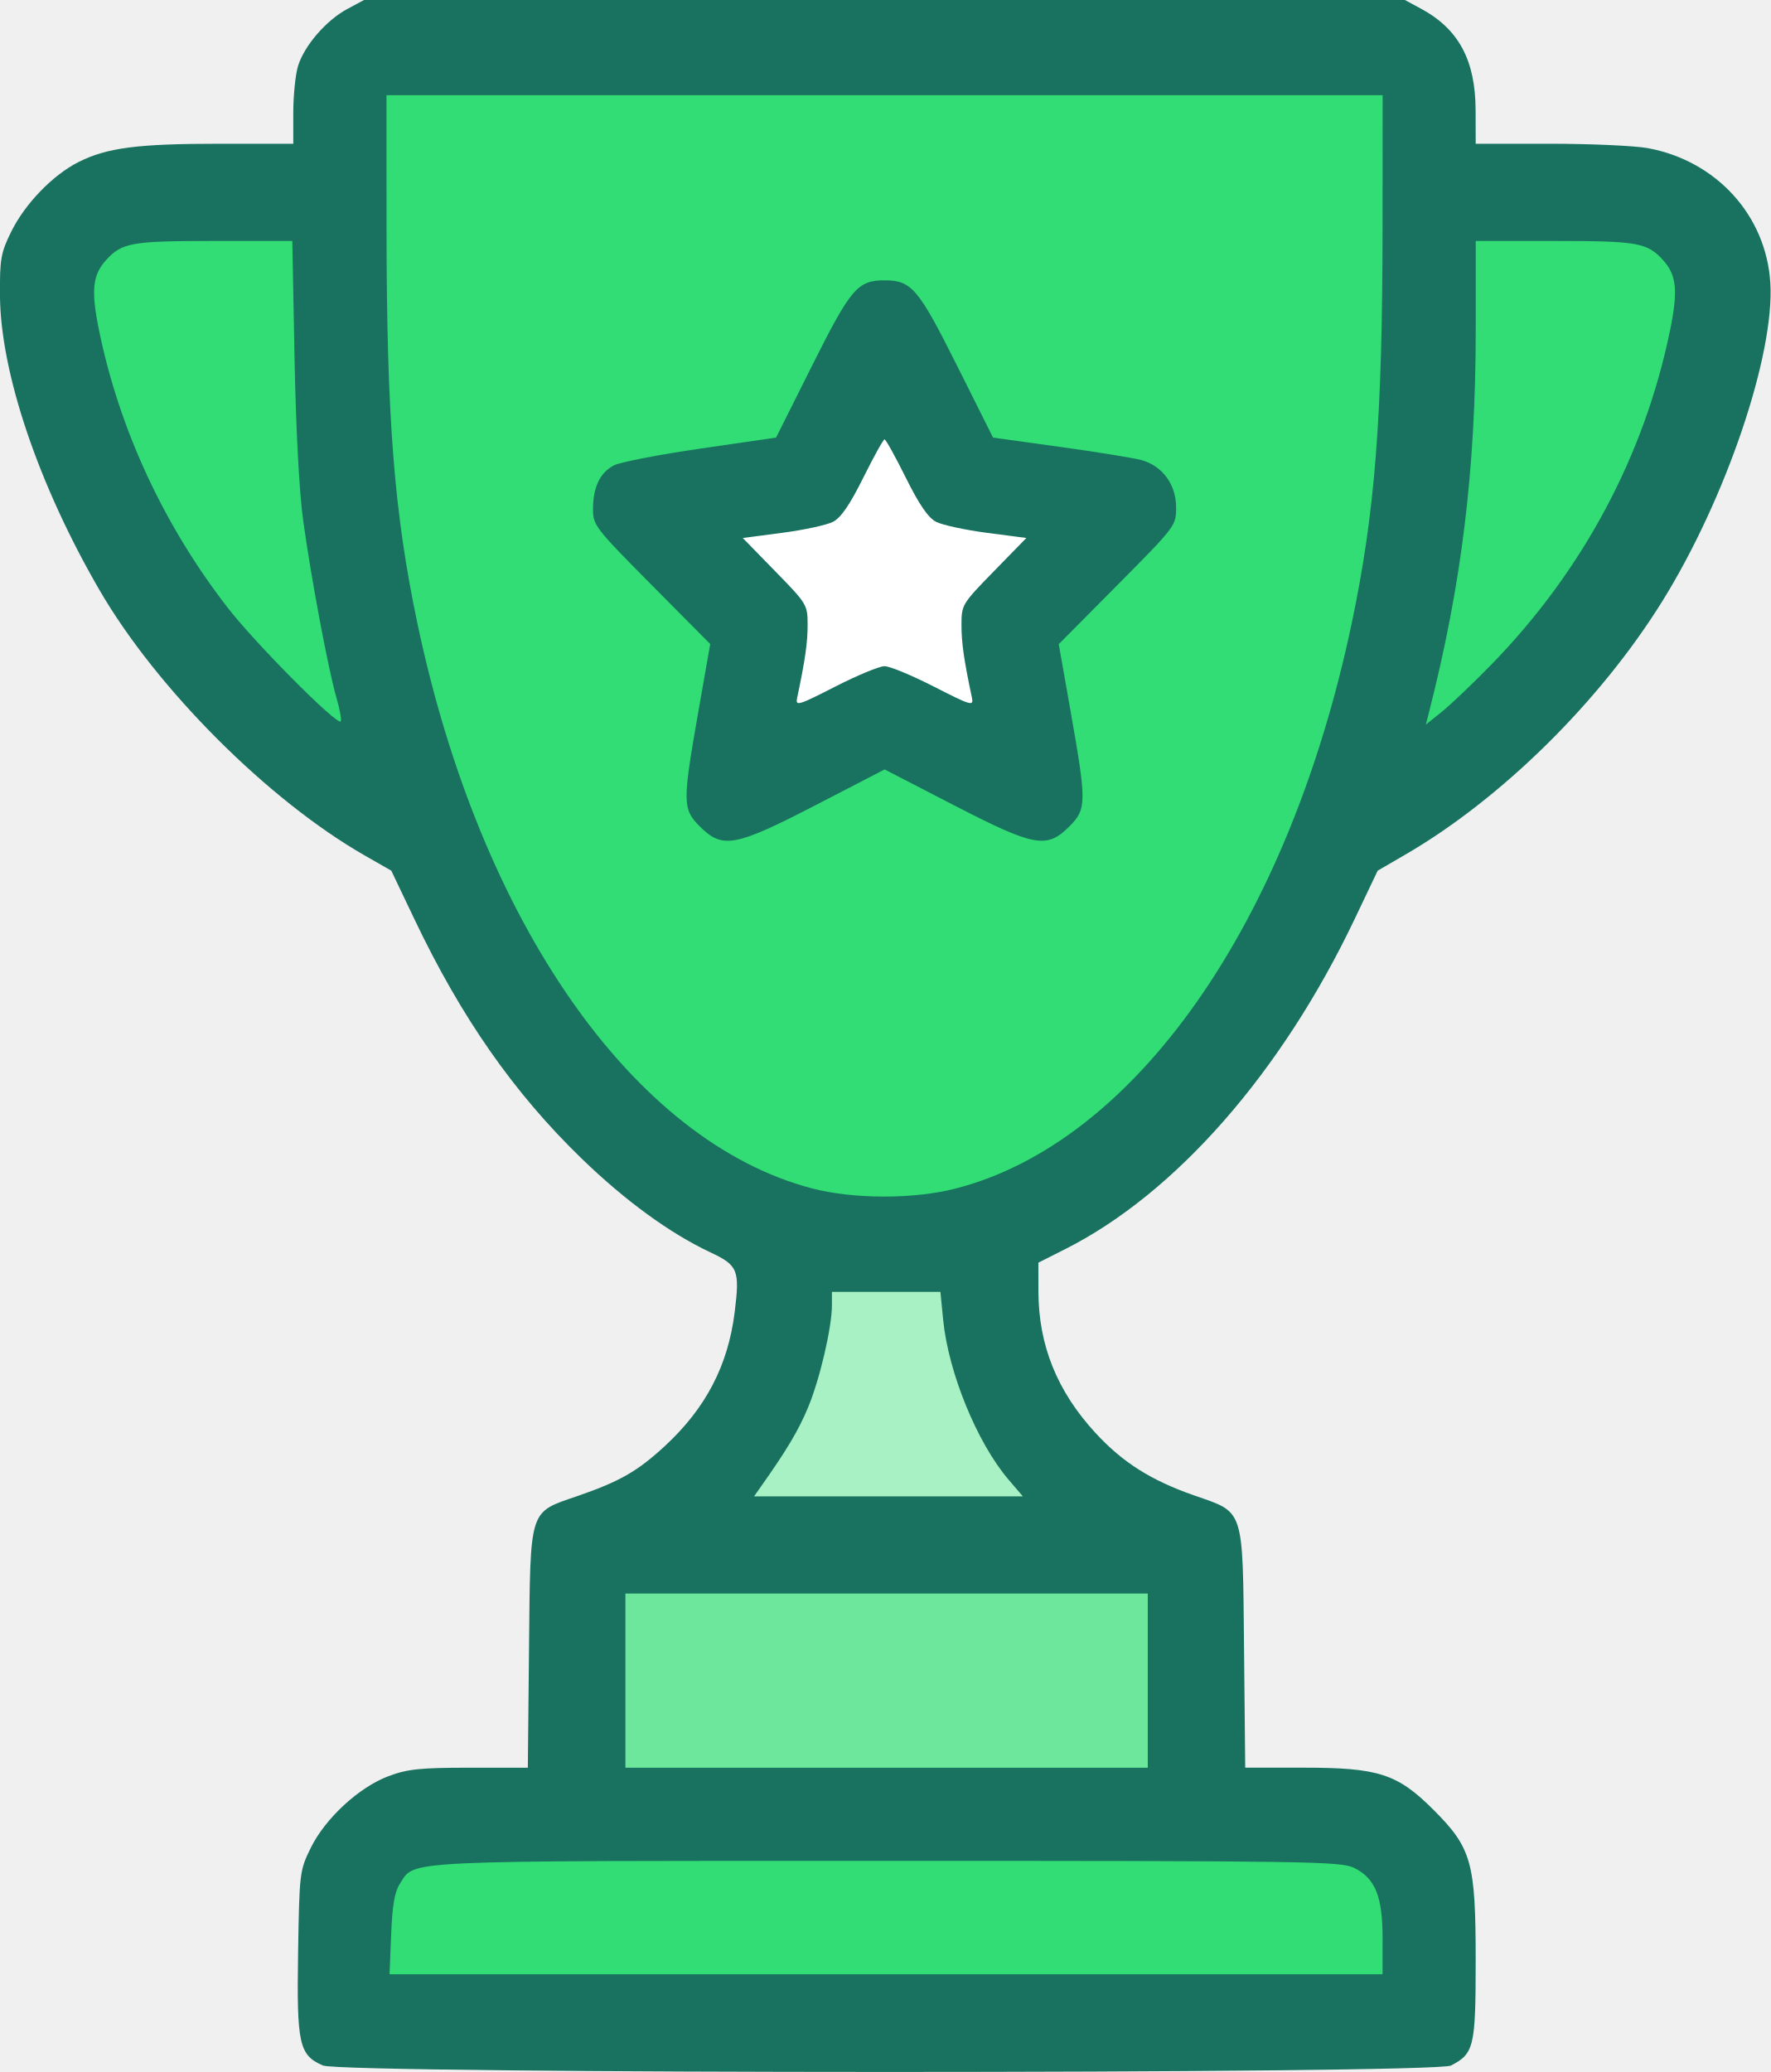
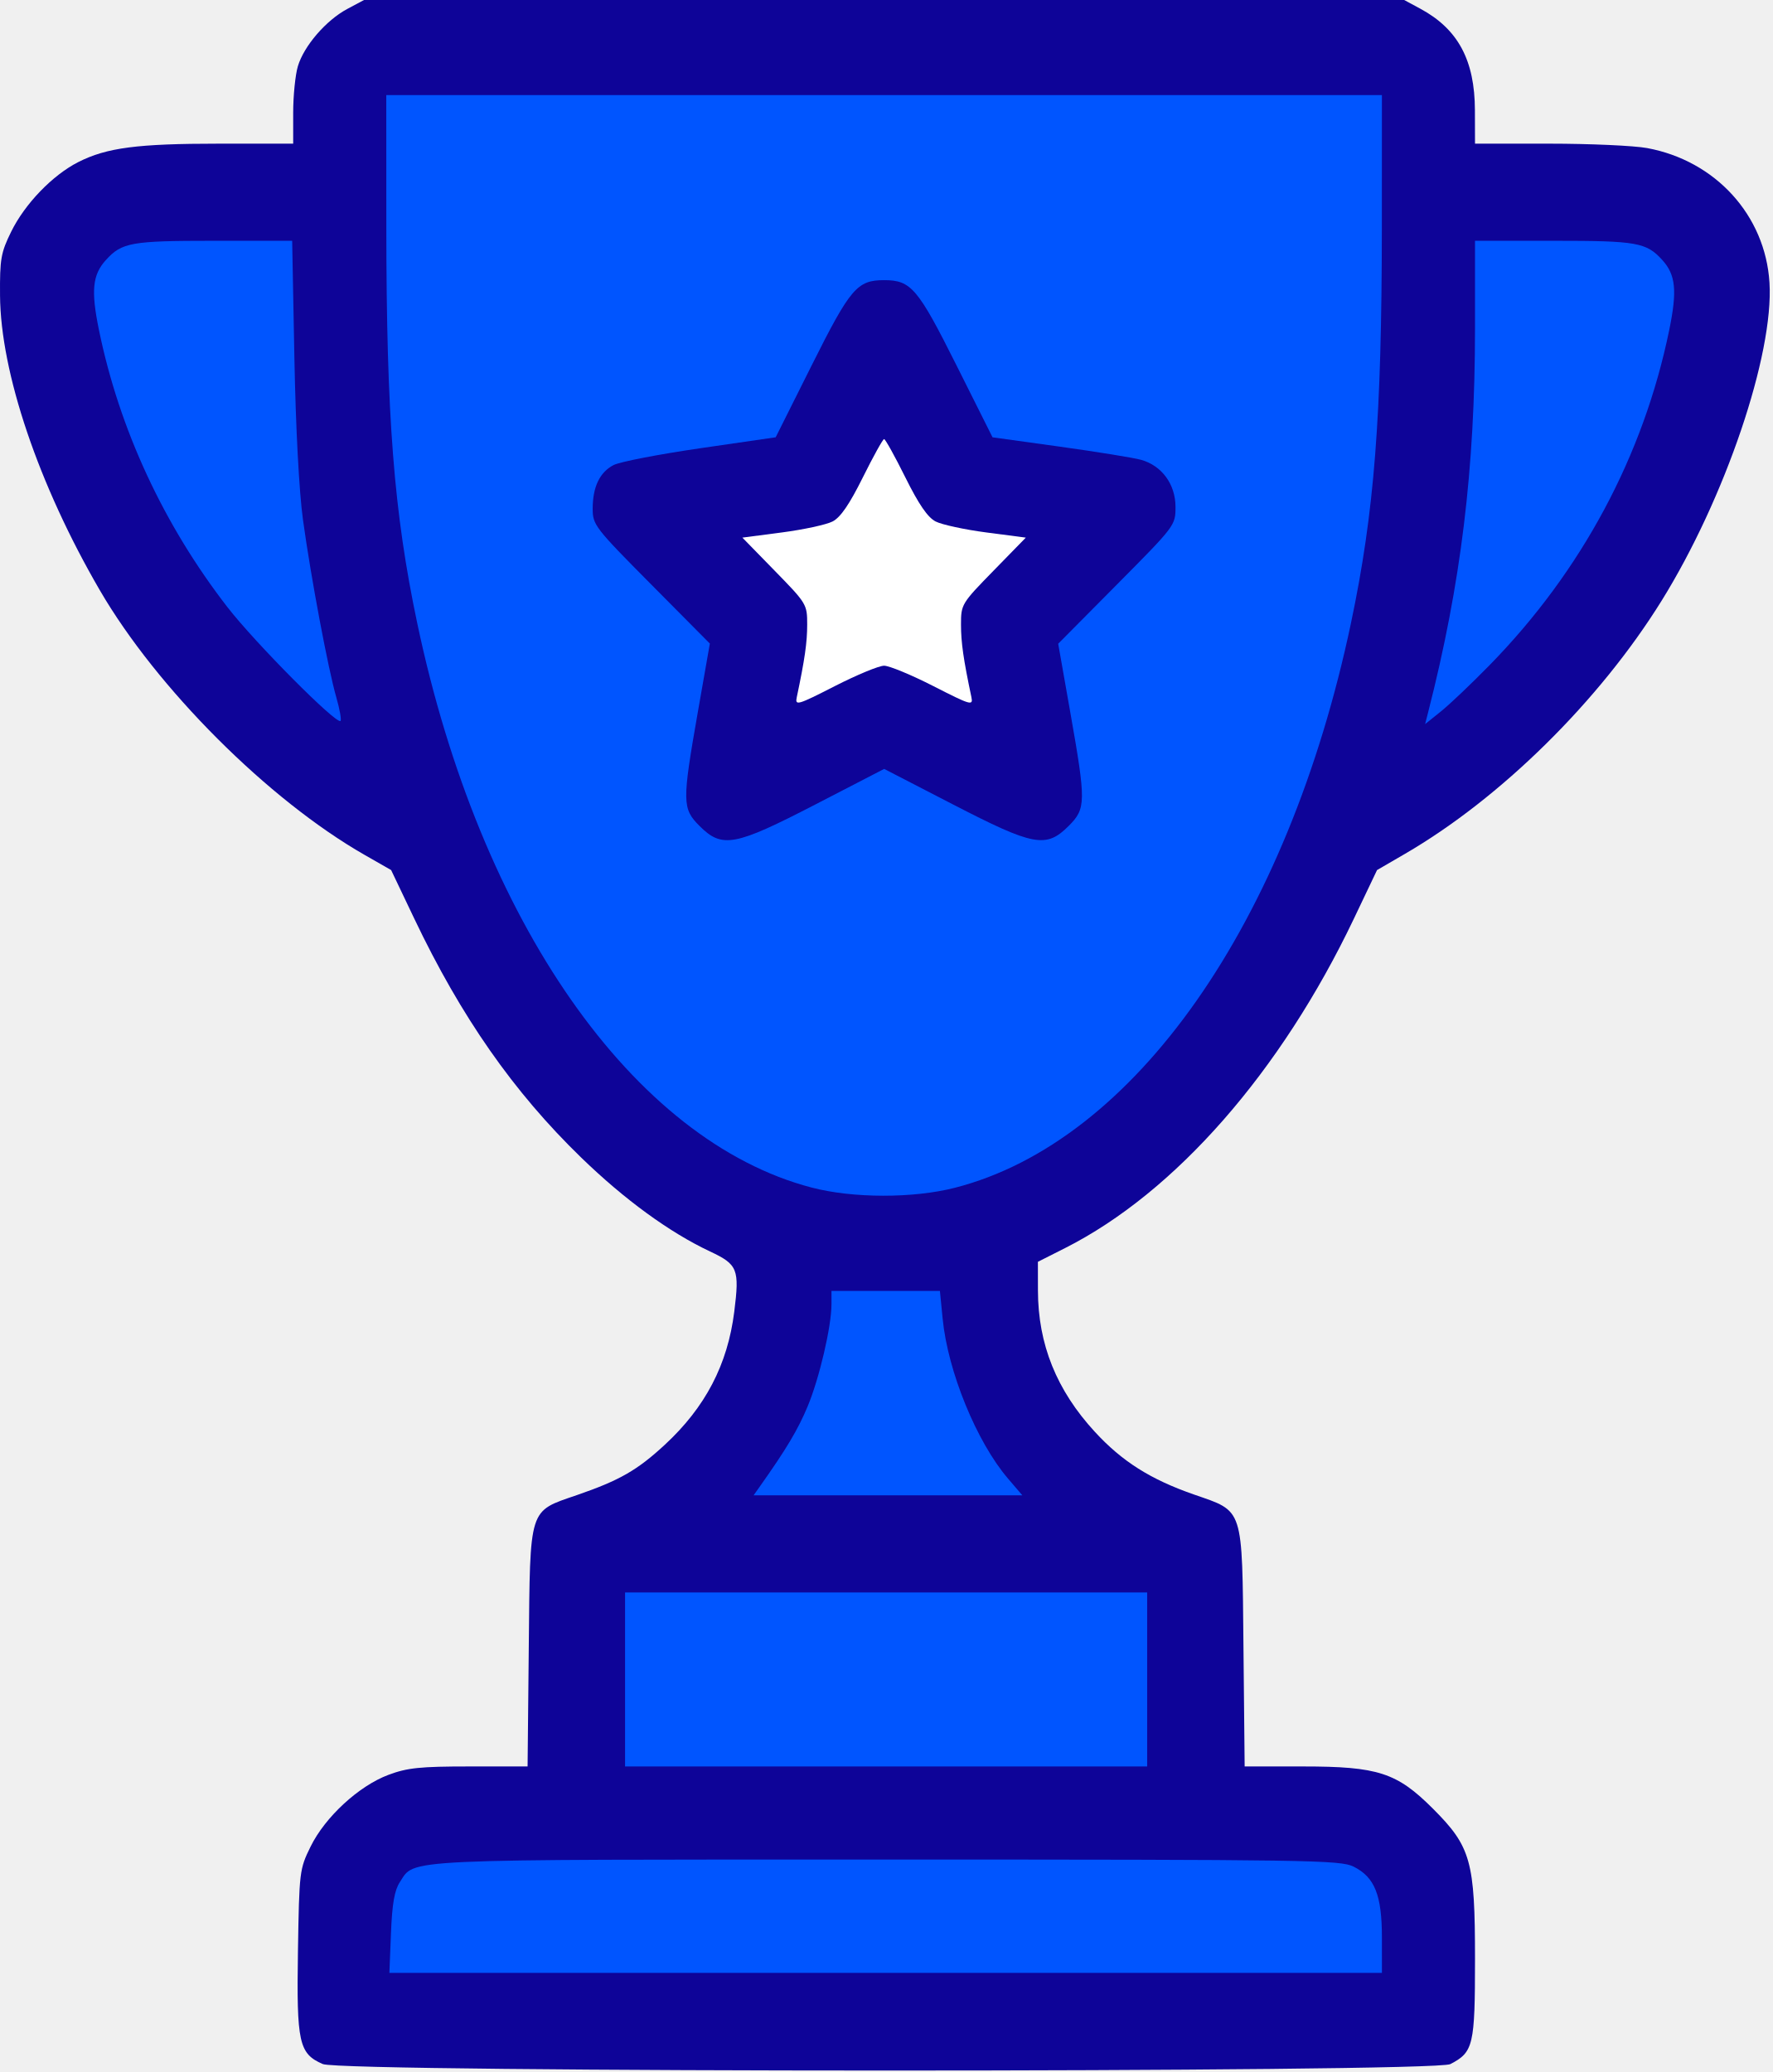
- <svg xmlns="http://www.w3.org/2000/svg" width="115.693mm" height="135.371mm" viewBox="0 0 115.693 135.371" version="1.1" id="svg8">
-   <defs id="defs2">
-     <style id="style2">.cls-1{font-size:66px;}.cls-1,.cls-2{fill:#080444;font-family:Mont-Bold, Mont;}.cls-3{letter-spacing:-.09em;}.cls-4{letter-spacing:0em;}.cls-5{letter-spacing:-.04em;}.cls-6{fill:#fff;}.cls-7,.cls-8{fill:#31dd74;}.cls-9{fill:#d7cdee;}.cls-10{fill:#3ee680;}.cls-11{fill:#18725f;}.cls-12{fill:#39e180;}.cls-13{letter-spacing:-.02em;}.cls-14{letter-spacing:-.02em;}.cls-15{letter-spacing:-.01em;}.cls-16{fill:#6cf1c7;}.cls-16,.cls-8,.cls-17,.cls-18{stroke:#022341;stroke-width:4.63px;}.cls-16,.cls-8,.cls-17,.cls-18,.cls-19{stroke-linecap:round;stroke-miterlimit:10;}.cls-17{fill:#022341;}.cls-18,.cls-19{fill:none;}.cls-20{letter-spacing:-.01em;}.cls-21{letter-spacing:-.01em;}.cls-22{letter-spacing:-.01em;}.cls-2{font-size:46.77px;}.cls-23{letter-spacing:-.02em;}.cls-19{stroke:#31dd74;stroke-width:5px;}.cls-24{letter-spacing:-.02em;}.cls-25{letter-spacing:-.03em;}.cls-26{letter-spacing:-.01em;}.cls-27{letter-spacing:0em;}</style>
+ <svg xmlns="http://www.w3.org/2000/svg" width="438" height="512" viewBox="0 0 438 512" fill="none">
+   <g clip-path="url(#clip0_615_90)">
+     <path d="M79.754 510.036C73.848 507.468 73.255 504.772 73.617 482.159C73.933 462.424 73.998 461.88 76.734 456.31C80.331 448.985 88.657 441.311 95.98 438.571C100.638 436.828 103.799 436.5 115.934 436.5H130.354L130.647 407.071C130.994 372.146 130.541 373.579 142.531 369.447C153.074 365.813 157.461 363.3 164.275 356.992C174.285 347.725 179.779 337.193 181.419 324.133C182.74 313.616 182.276 312.457 175.459 309.254C165.449 304.551 154.336 296.454 143.591 286.035C126.883 269.833 113.936 251.296 102.36 227L96.642 215L90.079 211.246C66.315 197.655 38.767 170.111 24.644 145.82C9.529 119.821 0.137 92.06 0.007 73C-0.054 63.981 0.216 62.437 2.758 57.261C6.143 50.367 12.983 43.272 19.355 40.042C26.366 36.49 33.944 35.5 54.123 35.5H72.439V27.866C72.439 23.667 72.962 18.489 73.6 16.358C75.103 11.343 80.557 5.018 85.797 2.215L89.939 0H218.439H346.939L350.939 2.158C360.248 7.181 364.385 14.883 364.417 27.25L364.44 35.5H382.757C392.83 35.5 403.725 35.99 406.966 36.589C423.883 39.717 436.165 53.221 437.196 69.827C438.299 87.591 426.23 123.184 410.532 148.461C395.146 173.235 370.796 197.244 347.087 211.019L340.234 215L334.518 227C316.496 264.834 290.353 294.659 263.166 308.4L256.44 311.799L256.452 318.9C256.474 332.169 261.054 343.534 270.526 353.826C277.238 361.118 284.24 365.55 294.939 369.279C307.402 373.623 306.884 372.029 307.232 407.071L307.525 436.5H321.945C340.457 436.5 345.132 438.017 354.027 446.912C363.444 456.33 364.44 459.882 364.44 484.073C364.44 505.429 364.047 507.1 358.341 510.051C354.233 512.175 84.639 512.161 79.754 510.036Z" fill="#0E0498" />
+     <path d="M341.438 478.75C341.436 468.294 339.663 463.861 334.44 461.252C331.17 459.619 323.576 459.503 219.158 459.502C97.487 459.5 102.607 459.263 98.796 465.079C97.465 467.111 96.895 470.379 96.602 477.662L96.207 487.5H218.823H341.44L341.438 478.75Z" fill="#0055FF" />
+     <path d="M283.439 415V393.5H218.939H154.439V415V436.5H218.939H283.439V415Z" fill="#0055FF" />
+     <path d="M249.063 365.373C241.302 356.307 234.194 338.93 232.909 325.883L232.231 319H218.836H205.44L205.44 322.292C205.439 327.787 202.442 340.61 199.532 347.571C197.142 353.287 194.301 358.046 187.788 367.25L186.196 369.5H219.395H252.595L249.063 365.373Z" fill="#0055FF" />
+     <path d="M235.908 293.508C280.274 282.161 318.18 228.115 333.801 153.932C339.569 126.545 341.402 103.051 341.424 56.25L341.439 23.5H218.439H95.439L95.454 56.25C95.477 103.051 97.31 126.545 103.077 153.932C118.625 227.762 156.438 281.905 200.516 293.446C210.716 296.117 225.605 296.143 235.908 293.508Z" fill="#0055FF" />
+     <path d="M172.839 204.1C168.542 199.803 168.518 198.192 172.413 175.984L175.387 159.03L160.913 144.44C146.975 130.391 146.439 129.697 146.439 125.722C146.439 120.315 148.175 116.688 151.614 114.91C153.146 114.118 162.781 112.251 173.026 110.761L191.653 108.053L200.537 90.306C210.102 71.197 211.775 69.228 218.439 69.228C225.104 69.228 226.776 71.197 236.344 90.309L245.23 108.06L261.871 110.371C271.024 111.642 280.043 113.104 281.912 113.62C287.049 115.039 290.439 119.664 290.439 125.252C290.439 129.833 290.384 129.906 275.947 144.459L261.454 159.069L264.446 176.034C268.36 198.226 268.337 199.803 264.039 204.1C258.476 209.664 255.434 209.096 235.4 198.75L218.456 190L201.534 198.75C181.507 209.106 178.421 209.682 172.839 204.1Z" fill="#0E0498" />
+     <path d="M218.439 164.5C219.709 164.5 225.192 166.771 230.624 169.546C239.84 174.254 240.468 174.438 240.016 172.296C238.037 162.914 237.439 158.75 237.439 154.329C237.439 149.337 237.567 149.125 245.447 141.052L253.455 132.848L243.699 131.571C238.334 130.869 232.694 129.649 231.166 128.858C229.204 127.844 227.006 124.642 223.688 117.961C221.103 112.757 218.741 108.5 218.439 108.5C218.138 108.5 215.776 112.757 213.191 117.961C209.872 124.642 207.675 127.844 205.713 128.858C204.185 129.649 198.545 130.869 193.18 131.571L183.424 132.848L191.432 141.052C199.312 149.125 199.439 149.337 199.439 154.329C199.439 158.75 198.842 162.914 196.863 172.296C196.411 174.438 197.039 174.254 206.255 169.546C211.687 166.771 217.17 164.5 218.439 164.5Z" fill="white" />
+     <path d="M83.094 172.324C81.048 165.203 76.824 142.709 74.865 128.5C73.892 121.439 73.069 105.903 72.733 88.25L72.186 59.5H52.763C32.418 59.5 30.087 59.917 26.157 64.26C22.847 67.917 22.458 71.829 24.443 81.515C29.46 106.007 40.416 129.648 56.185 150.016C63.02 158.843 83.159 179.114 84.13 178.143C84.402 177.871 83.936 175.252 83.094 172.324Z" fill="#0055FF" />
+     <path d="M368.08 164.323C390.795 141.098 406.073 112.575 412.436 81.515C414.421 71.829 414.032 67.917 410.722 64.26C406.788 59.913 404.47 59.5 383.989 59.5H364.439L364.439 81.25C364.438 115.9 360.973 144.27 352.873 175.962L352.116 178.924L356.028 175.785C358.179 174.058 363.603 168.901 368.08 164.323Z" fill="#0055FF" />
+   </g>
+   <defs>
+     <clipPath id="clip0_615_90">
+       <rect width="437.266" height="511.637" fill="white" />
+     </clipPath>
  </defs>
-   <g id="layer1" transform="translate(-44.89564,-89.02851)">
-     <path style="fill:#18725f;fill-opacity:1;stroke-width:0.265" d="m 65.997,223.976 c -1.563,-0.68 -1.72,-1.393 -1.624,-7.376 0.084,-5.222 0.101,-5.365 0.825,-6.839 0.952,-1.938 3.155,-3.969 5.092,-4.694 1.232,-0.461 2.069,-0.548 5.279,-0.548 h 3.815 l 0.077,-7.786 c 0.092,-9.241 -0.028,-8.862 3.144,-9.955 2.79,-0.961 3.95,-1.626 5.753,-3.295 2.648,-2.452 4.102,-5.238 4.536,-8.694 0.349,-2.783 0.227,-3.089 -1.577,-3.937 -2.649,-1.244 -5.589,-3.387 -8.432,-6.144 -4.421,-4.287 -7.846,-9.191 -10.909,-15.62 l -1.513,-3.175 -1.737,-0.993 c -6.288,-3.596 -13.576,-10.884 -17.313,-17.311 -3.999,-6.879 -6.484,-14.224 -6.519,-19.267 -0.016,-2.386 0.055,-2.795 0.728,-4.164 0.896,-1.824 2.705,-3.701 4.391,-4.556 1.855,-0.94 3.86,-1.202 9.199,-1.202 h 4.846 v -2.02 c 0,-1.111 0.138,-2.481 0.307,-3.045 0.398,-1.327 1.841,-3.001 3.227,-3.742 l 1.096,-0.586 h 33.999 33.999 l 1.058,0.571 c 2.463,1.329 3.557,3.367 3.566,6.639 l 0.006,2.183 h 4.846 c 2.665,0 5.548,0.13 6.406,0.288 4.476,0.827 7.725,4.4 7.998,8.794 0.292,4.7 -2.901,14.117 -7.055,20.805 -4.071,6.555 -10.513,12.907 -16.786,16.552 l -1.813,1.053 -1.512,3.175 c -4.768,10.01 -11.685,17.901 -18.878,21.537 l -1.78,0.899 0.003,1.879 c 0.006,3.511 1.218,6.518 3.724,9.241 1.776,1.929 3.628,3.102 6.459,4.089 3.297,1.149 3.16,0.728 3.252,9.999 l 0.077,7.786 h 3.815 c 4.898,0 6.135,0.401 8.488,2.755 2.492,2.492 2.755,3.432 2.755,9.832 0,5.651 -0.104,6.093 -1.614,6.873 -1.087,0.562 -72.417,0.558 -73.709,-0.004 z" id="path884" />
-     <path style="fill:#31dd74;fill-opacity:1;stroke-width:0.265" d="m 135.234,215.698 c -5.3e-4,-2.766 -0.47,-3.939 -1.852,-4.63 -0.865,-0.432 -2.874,-0.463 -30.502,-0.463 -32.192,-5.3e-4 -30.837,-0.063 -31.846,1.476 -0.352,0.538 -0.503,1.402 -0.581,3.329 l -0.105,2.603 h 32.442 32.442 l -5.3e-4,-2.315 z" id="path882" />
-     <path style="fill:#6ce79c;fill-opacity:1;stroke-width:0.265" d="m 119.889,198.831 v -5.689 H 102.823 85.758 v 5.689 5.689 h 17.066 17.066 z" id="path880" />
-     <path style="fill:#a7f1c4;fill-opacity:1;stroke-width:0.265" d="m 110.794,185.7 c -2.053,-2.399 -3.934,-6.996 -4.274,-10.448 l -0.179,-1.821 h -3.544 -3.544 l -1.2e-4,0.871 c -1.9e-4,1.454 -0.793,4.847 -1.563,6.688 -0.632,1.512 -1.384,2.772 -3.107,5.207 l -0.421,0.595 h 8.784 8.784 z" id="path878" />
-     <path style="fill:#31dd74;fill-opacity:1;stroke-width:0.265" d="m 107.313,166.686 c 11.738,-3.002 21.768,-17.302 25.901,-36.929 1.526,-7.246 2.011,-13.462 2.017,-25.845 l 0.004,-8.665 H 102.691 70.147 l 0.004,8.665 c 0.006,12.383 0.491,18.599 2.017,25.845 4.114,19.534 14.118,33.859 25.781,36.913 2.699,0.707 6.638,0.714 9.364,0.016 z" id="path876" />
-     <path style="fill:#18725f;fill-opacity:1;stroke-width:0.265" d="m 90.626,143.03 c -1.137,-1.137 -1.143,-1.563 -0.113,-7.439 l 0.787,-4.486 -3.829,-3.86 c -3.688,-3.717 -3.829,-3.901 -3.829,-4.952 0,-1.431 0.459,-2.39 1.369,-2.861 0.405,-0.21 2.955,-0.704 5.665,-1.098 l 4.928,-0.717 2.351,-4.696 c 2.531,-5.056 2.973,-5.577 4.737,-5.577 1.763,0 2.206,0.521 4.737,5.578 l 2.351,4.697 4.403,0.611 c 2.422,0.336 4.808,0.723 5.302,0.86 1.359,0.375 2.256,1.599 2.256,3.078 0,1.212 -0.015,1.231 -3.834,5.082 l -3.834,3.865 0.792,4.489 c 1.035,5.871 1.029,6.289 -0.108,7.426 -1.472,1.472 -2.277,1.322 -7.577,-1.416 l -4.483,-2.315 -4.477,2.315 c -5.299,2.74 -6.115,2.892 -7.592,1.416 z" id="path874" />
-     <path style="fill:#ffffff;fill-opacity:1;stroke-width:0.265" d="m 102.691,132.552 c 0.336,0 1.787,0.601 3.224,1.335 2.438,1.246 2.605,1.294 2.485,0.728 -0.524,-2.482 -0.682,-3.584 -0.682,-4.754 0,-1.321 0.034,-1.377 2.119,-3.513 l 2.119,-2.171 -2.581,-0.338 c -1.42,-0.186 -2.912,-0.509 -3.316,-0.718 -0.519,-0.268 -1.1,-1.116 -1.979,-2.883 -0.684,-1.377 -1.309,-2.503 -1.389,-2.503 -0.08,0 -0.705,1.126 -1.389,2.503 -0.878,1.768 -1.459,2.615 -1.979,2.883 -0.404,0.209 -1.897,0.532 -3.316,0.718 l -2.581,0.338 2.119,2.171 c 2.085,2.136 2.119,2.192 2.119,3.513 0,1.17 -0.158,2.272 -0.682,4.754 -0.12,0.567 0.046,0.518 2.485,-0.728 1.437,-0.734 2.888,-1.335 3.224,-1.335 z" id="path872" />
-     <path style="fill:#31dd74;fill-opacity:1;stroke-width:0.265" d="m 66.881,134.623 c -0.542,-1.884 -1.659,-7.836 -2.177,-11.595 -0.258,-1.868 -0.475,-5.979 -0.564,-10.649 l -0.145,-7.607 h -5.139 c -5.383,0 -6,0.11 -7.039,1.259 -0.876,0.968 -0.979,2.003 -0.454,4.565 1.328,6.48 4.226,12.735 8.399,18.124 1.808,2.335 7.137,7.699 7.394,7.442 0.072,-0.072 -0.051,-0.765 -0.274,-1.54 z" id="path870" />
-     <path style="fill:#31dd74;fill-opacity:1;stroke-width:0.265" d="m 142.283,132.506 c 6.01,-6.145 10.052,-13.692 11.736,-21.91 0.525,-2.563 0.422,-3.598 -0.454,-4.565 -1.041,-1.15 -1.654,-1.259 -7.073,-1.259 h -5.173 l -2.2e-4,5.755 c -2.6e-4,9.168 -0.917,16.674 -3.06,25.059 l -0.2,0.784 1.035,-0.831 c 0.569,-0.457 2.004,-1.822 3.189,-3.033 z" id="path846" />
-   </g>
</svg>
